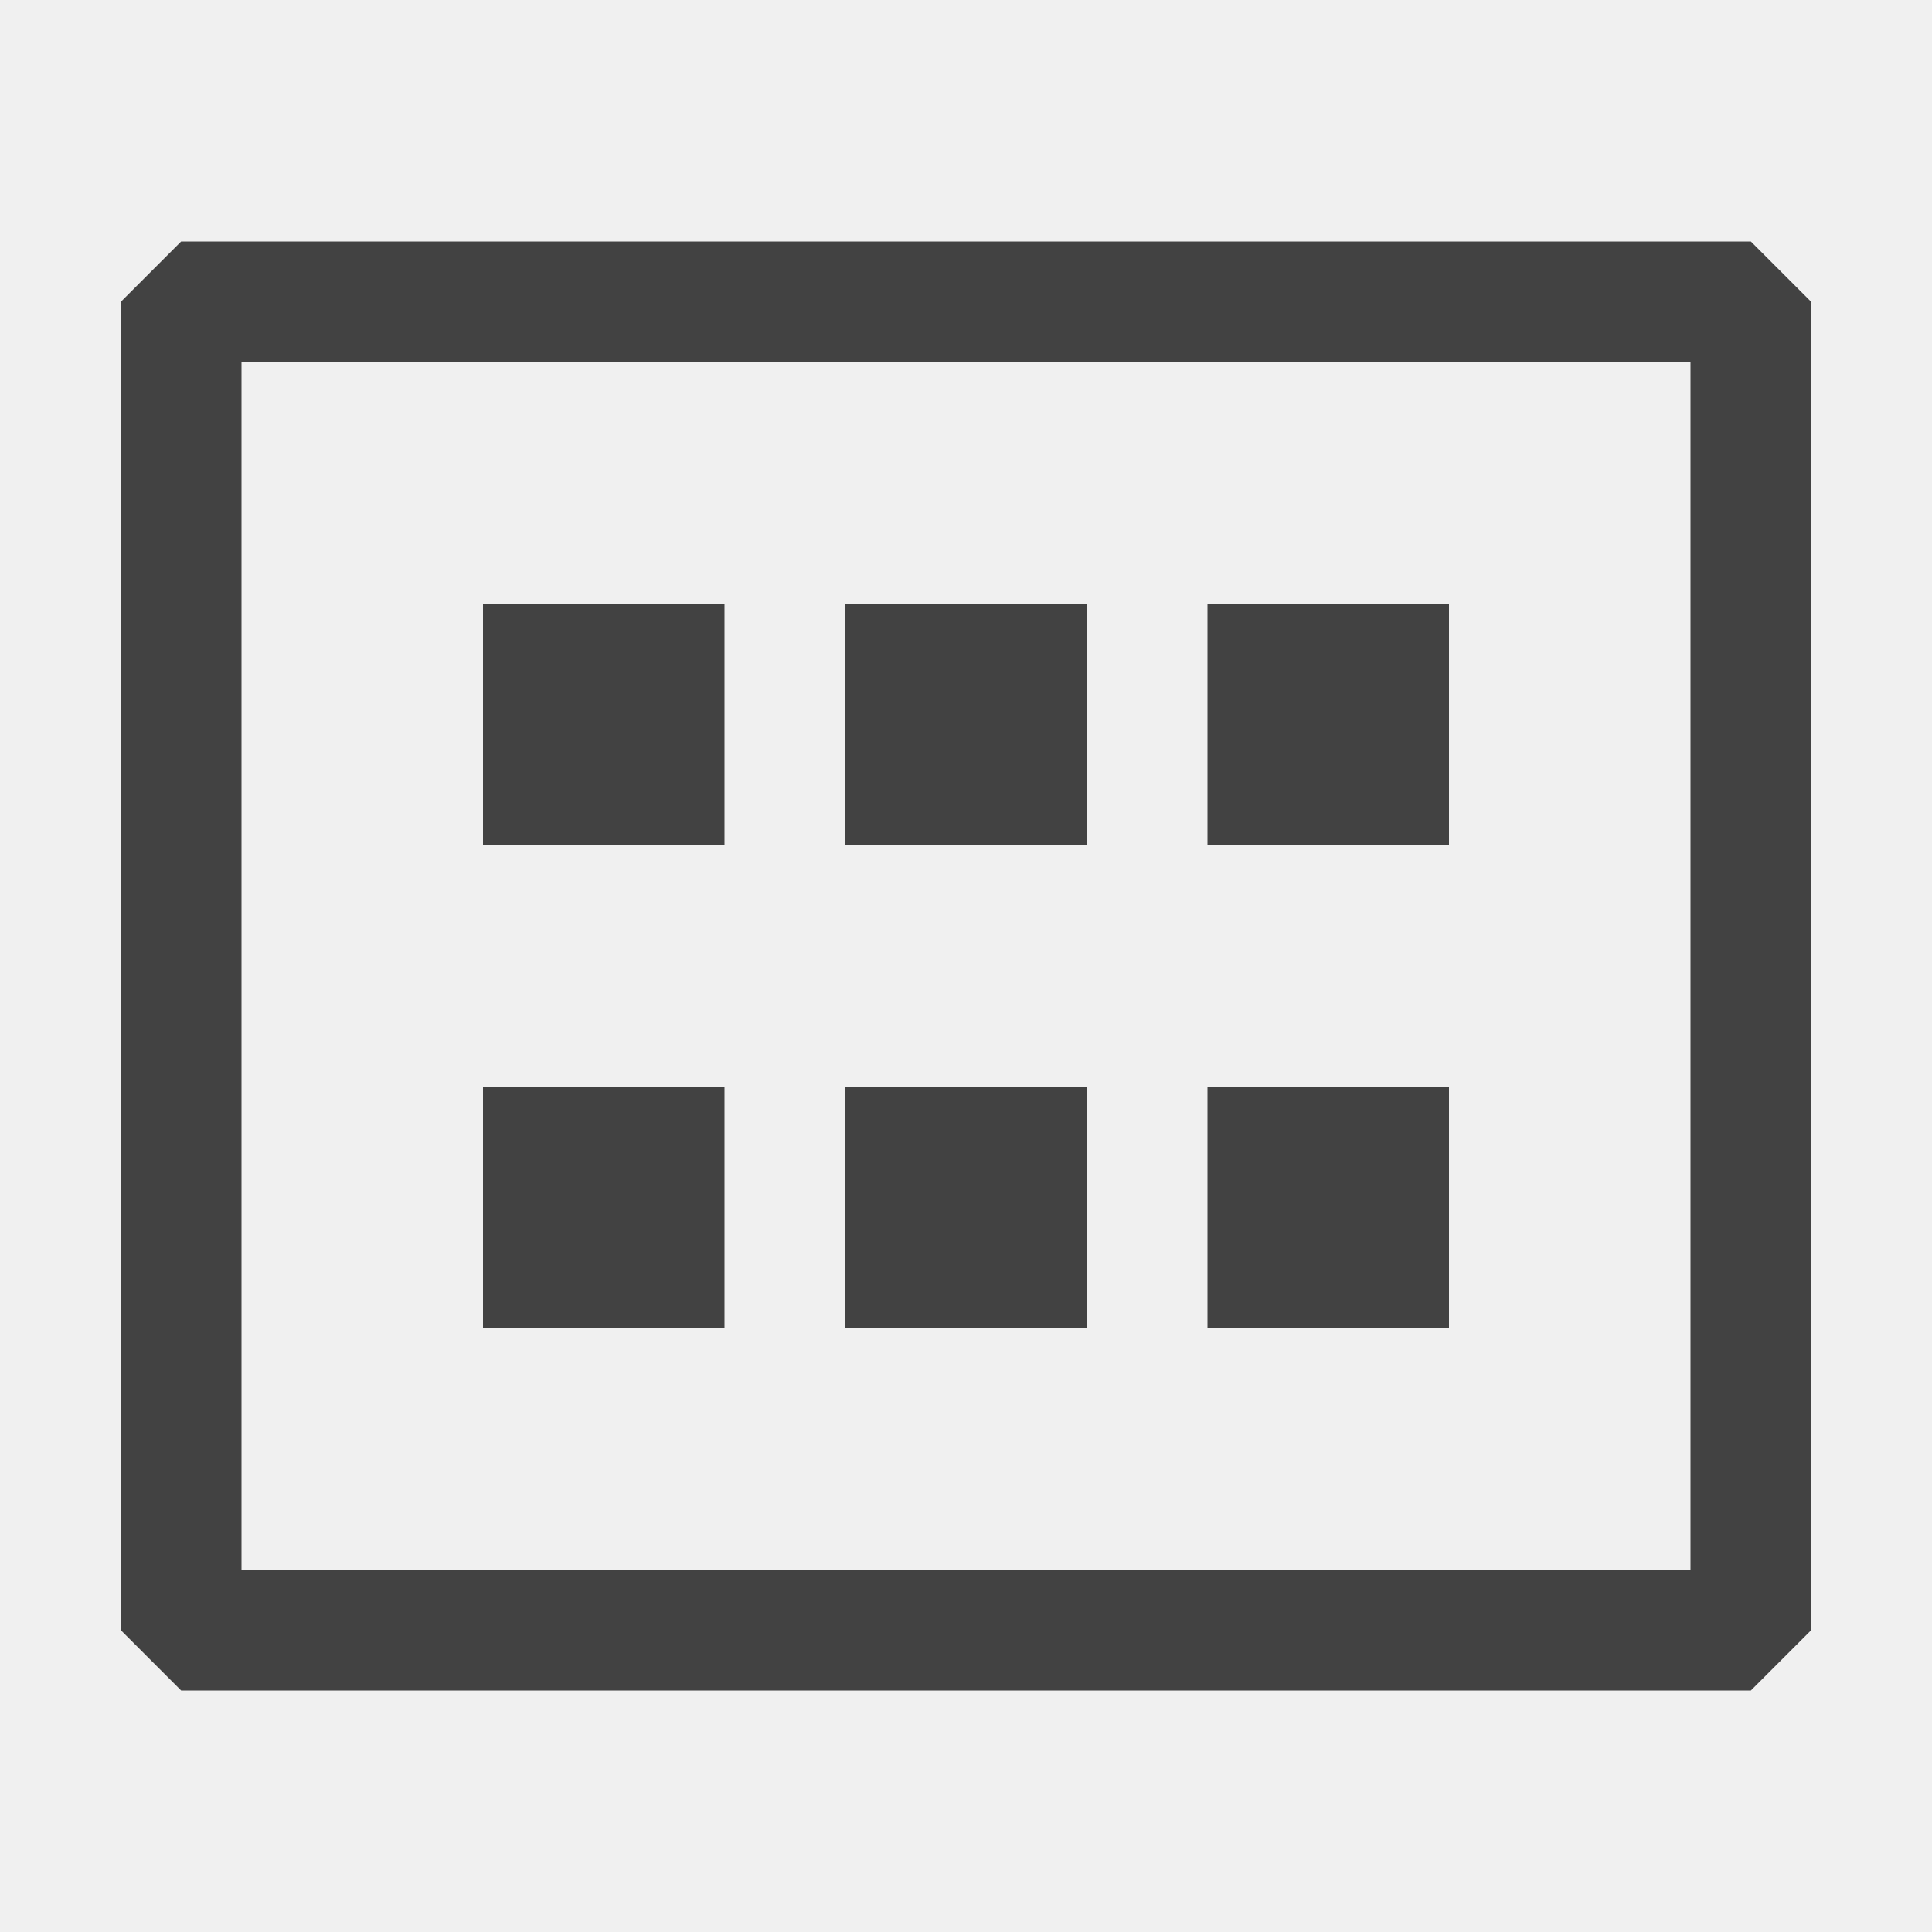
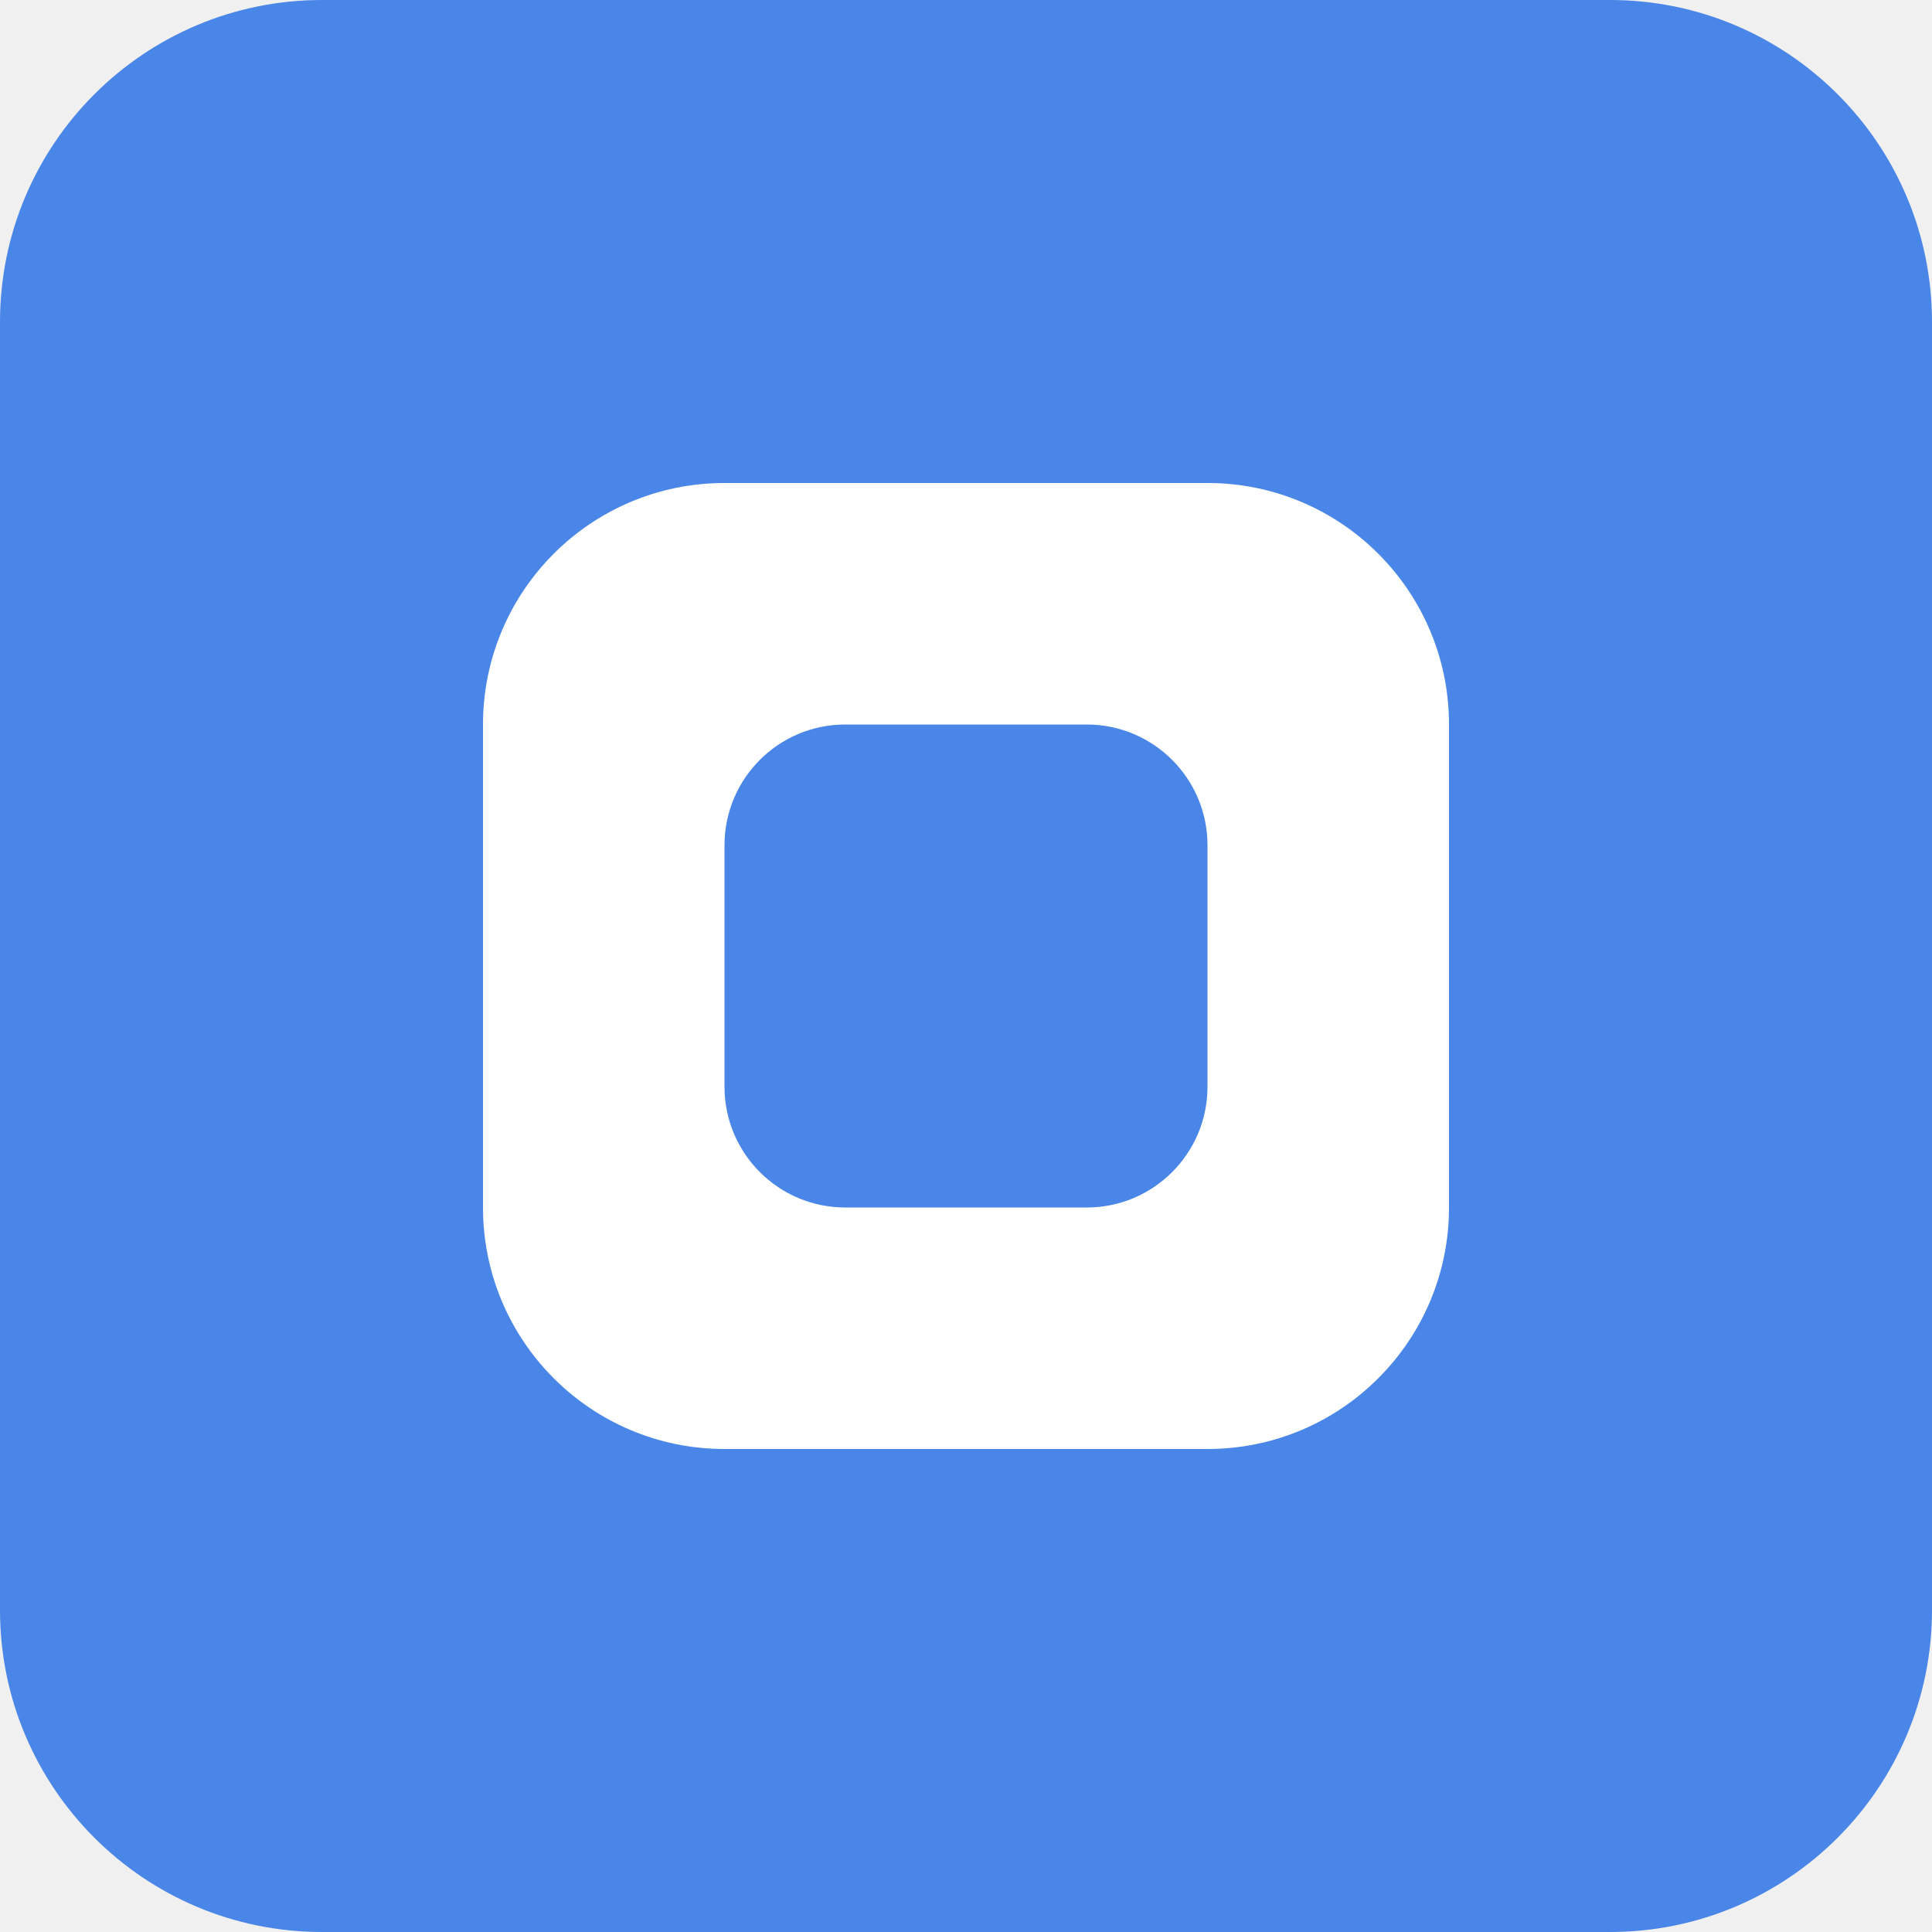
- <svg xmlns="http://www.w3.org/2000/svg" width="16" height="16" viewBox="0 0 16 16">
-   <path fill="#424242" d="M14.5 2h-13l-.5.5v11l.5.5h13l.5-.5v-11l-.5-.5zM14 13H2V3h12v10z" />
-   <path fill="#424242" d="M7 5h2v2H7z" />
-   <path fill="#424242" d="M7 9h2v2H7z" />
-   <path fill="#424242" d="M4 5h2v2H4z" />
-   <path fill="#424242" d="M4 9h2v2H4z" />
-   <path fill="#424242" d="M10 5h2v2h-2z" />
-   <path fill="#424242" d="M10 9h2v2h-2z" />
+ <svg xmlns="http://www.w3.org/2000/svg" width="24" height="24" viewBox="0 0 24 24" fill="none">
+   <rect width="24" height="24" rx="4" fill="#4A86E8" />
+   <path d="M6 9C6 7.343 7.343 6 9 6H15C16.657 6 18 7.343 18 9V15C18 16.657 16.657 18 15 18H9C7.343 18 6 16.657 6 15V9Z" fill="white" />
+   <path d="M9 10.5C9 9.672 9.672 9 10.5 9H13.5C14.328 9 15 9.672 15 10.5V13.5C15 14.328 14.328 15 13.5 15H10.5C9.672 15 9 14.328 9 13.5V10.5Z" fill="#4A86E8" />
</svg>
